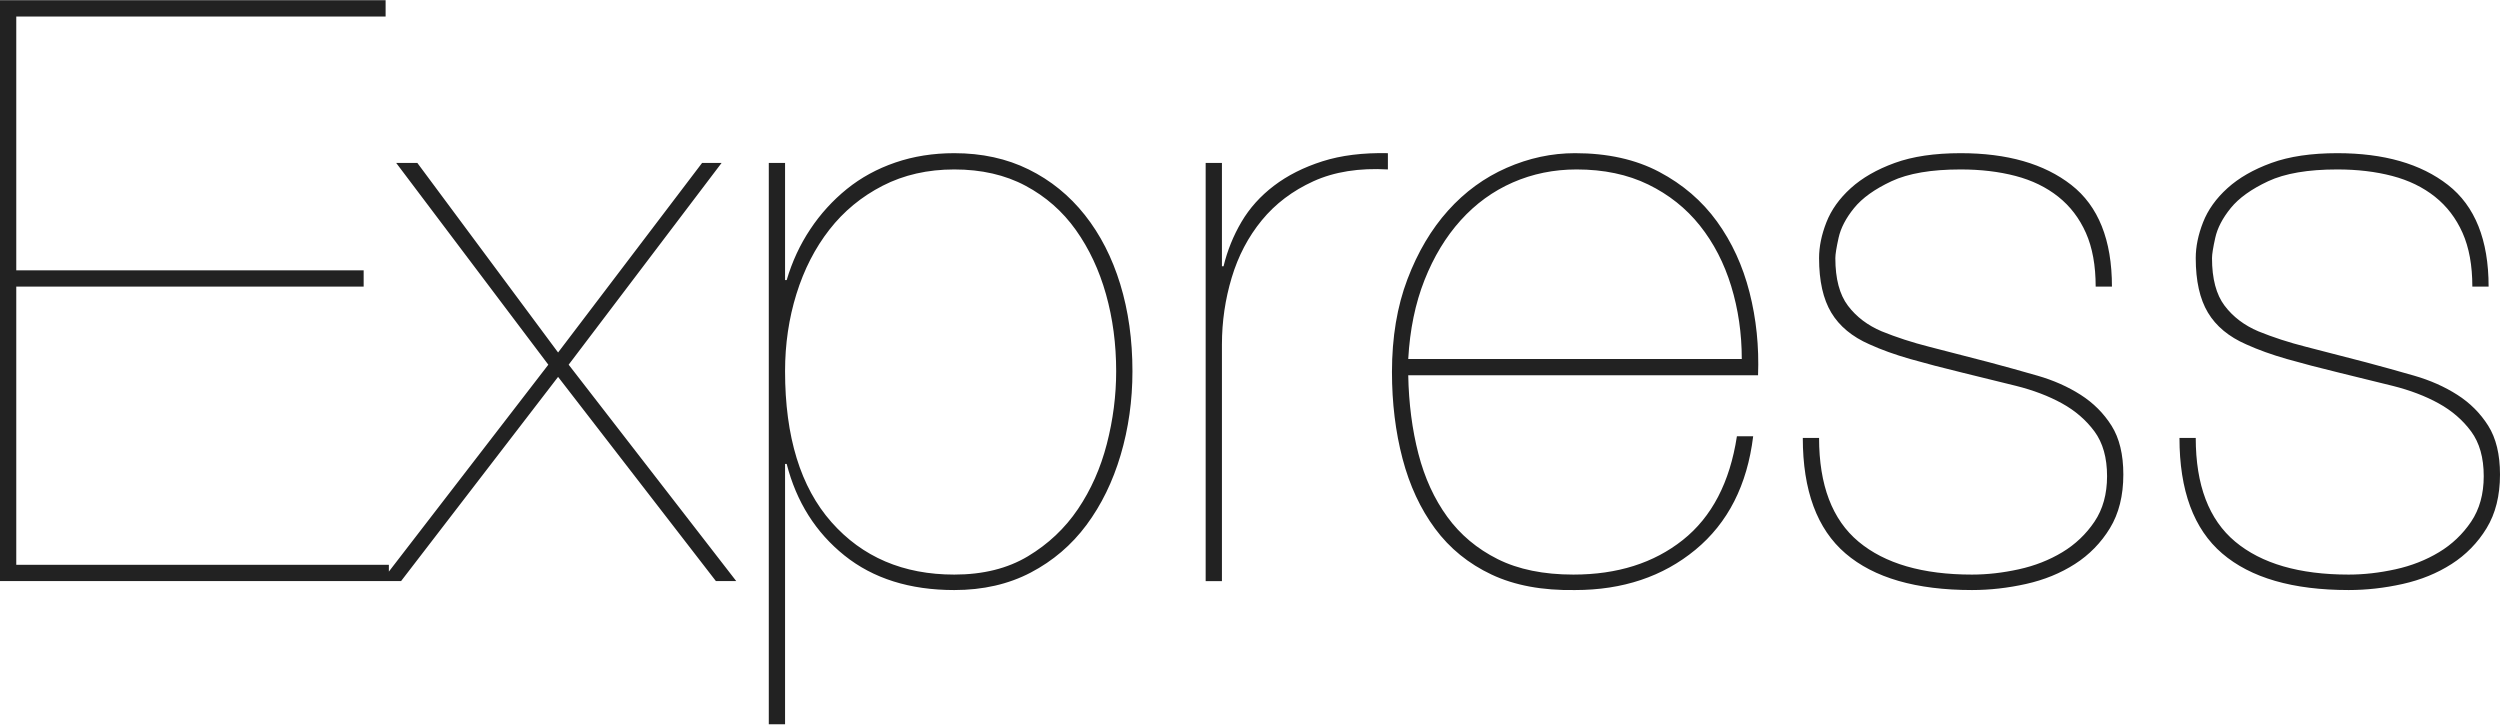
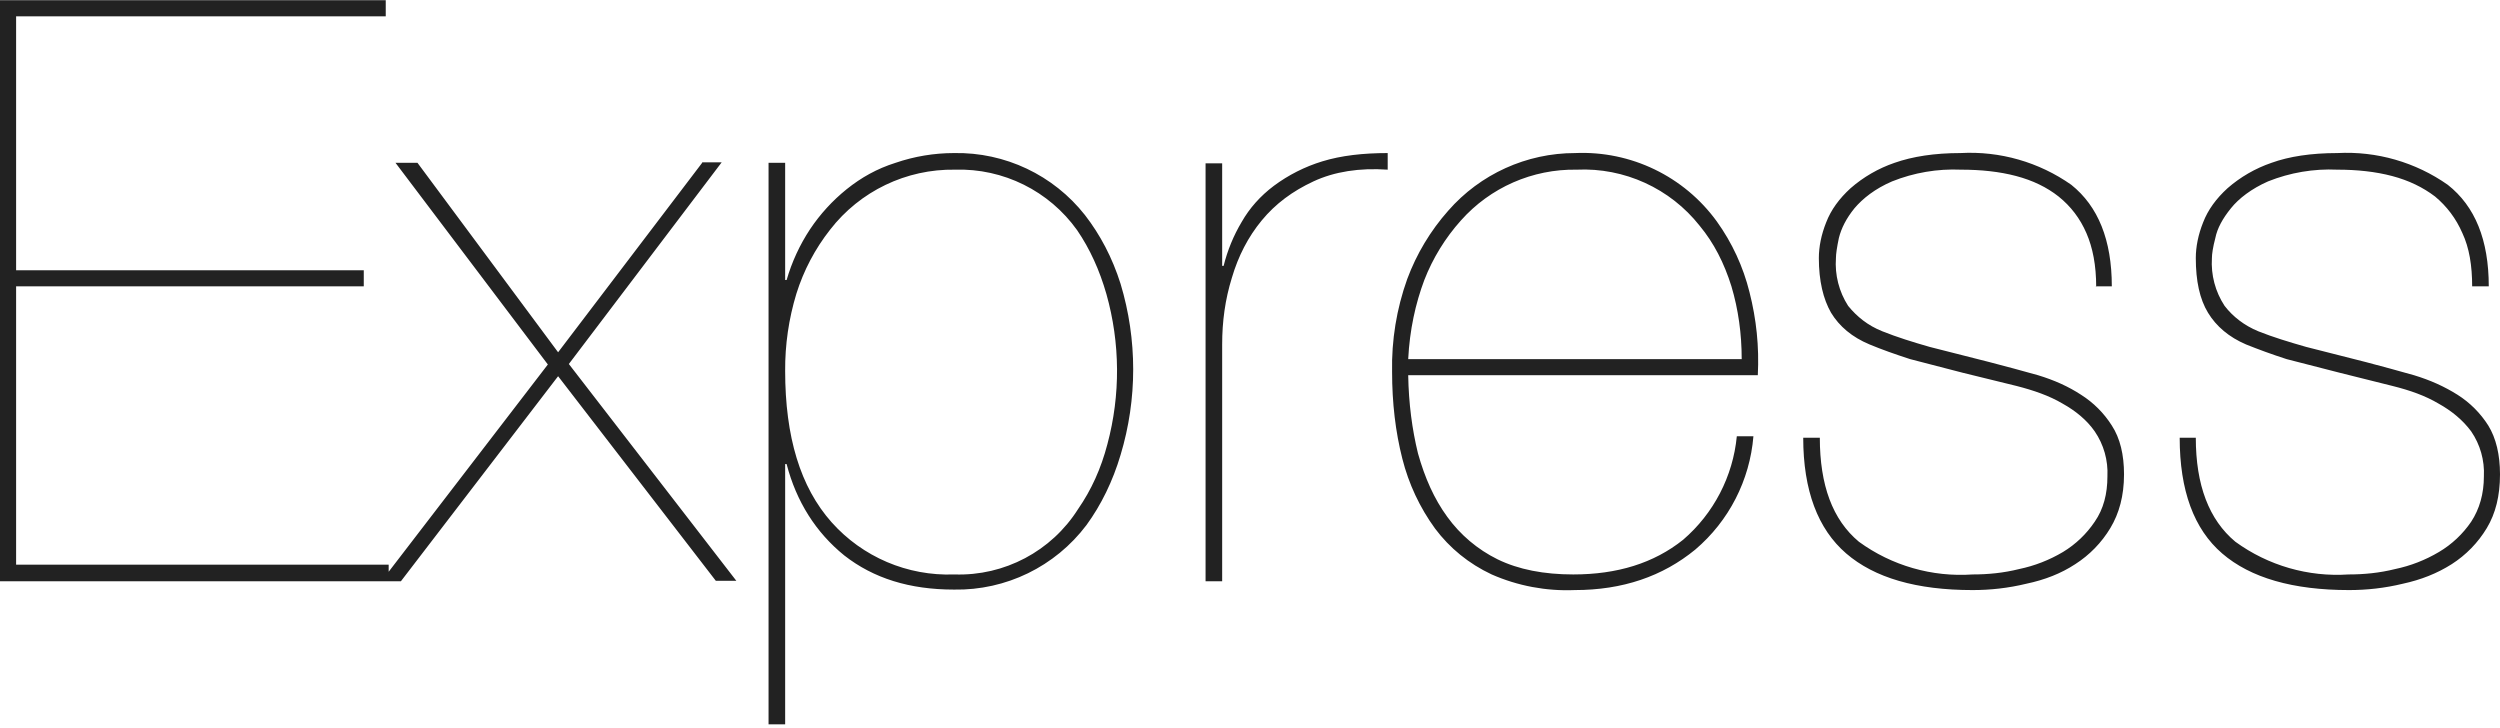
<svg xmlns="http://www.w3.org/2000/svg" width="2500" height="728" viewBox="0 0 512 149">
-   <path d="M3.332 115.629V58.648h71.144v-3.333H3.332V3.332h75.642V0H0v118.961h79.64v-3.332H3.333zm140.455-82.307l-29.49 38.821-28.825-38.82H81.14l31.157 41.32L78.14 118.96h3.999l32.156-41.82 32.323 41.82h4.165l-34.322-44.319 31.323-41.32h-3.998zm16.994 114.963V94.97h.333c2 7.775 5.943 14.023 11.83 18.744 5.887 4.72 13.384 7.081 22.492 7.081 5.887 0 11.108-1.194 15.662-3.582s8.358-5.637 11.413-9.747c3.054-4.11 5.387-8.886 6.998-14.329 1.61-5.442 2.416-11.163 2.416-17.16 0-6.443-.834-12.386-2.5-17.828-1.666-5.443-4.082-10.164-7.247-14.162-3.166-3.999-6.998-7.11-11.497-9.33-4.498-2.222-9.58-3.333-15.245-3.333-4.332 0-8.358.639-12.079 1.916-3.721 1.278-7.025 3.082-9.913 5.415a36.674 36.674 0 0 0-7.498 8.247c-2.11 3.166-3.721 6.637-4.832 10.414h-.333V33.322h-3.332v114.963h3.332zm34.655-30.657c-10.44 0-18.827-3.582-25.158-10.746-6.331-7.164-9.497-17.467-9.497-30.907 0-5.554.778-10.83 2.333-15.828 1.555-4.998 3.804-9.386 6.747-13.162 2.944-3.777 6.582-6.776 10.913-8.997 4.332-2.222 9.22-3.333 14.662-3.333 5.554 0 10.414 1.111 14.579 3.333 4.165 2.221 7.609 5.248 10.33 9.08s4.776 8.22 6.165 13.162c1.388 4.943 2.082 10.191 2.082 15.745 0 4.999-.638 9.97-1.916 14.912-1.277 4.943-3.249 9.386-5.915 13.33-2.665 3.942-6.08 7.163-10.246 9.663-4.166 2.499-9.192 3.748-15.079 3.748zm54.816 1.333V70.477c0-4.665.666-9.22 2-13.662 1.332-4.443 3.387-8.359 6.164-11.746 2.777-3.388 6.303-6.054 10.58-7.998 4.276-1.944 9.358-2.749 15.245-2.416v-3.332c-5.11-.11-9.58.444-13.412 1.666-3.833 1.222-7.137 2.888-9.914 4.999-2.777 2.11-4.998 4.581-6.664 7.414a33.15 33.15 0 0 0-3.666 9.08h-.333v-21.16h-3.332v85.64h3.332zm38.154-42.153h71.643c.223-5.887-.36-11.551-1.749-16.994-1.388-5.443-3.61-10.275-6.664-14.495-3.055-4.221-6.998-7.609-11.83-10.164-4.832-2.555-10.58-3.832-17.244-3.832-4.777 0-9.442 1-13.996 3-4.554 1.999-8.553 4.914-11.996 8.746-3.443 3.832-6.22 8.525-8.33 14.08-2.11 5.553-3.166 11.884-3.166 18.993 0 6.331.722 12.246 2.166 17.744 1.444 5.498 3.665 10.275 6.664 14.329 3 4.054 6.86 7.192 11.58 9.413 4.72 2.222 10.413 3.277 17.078 3.166 9.774 0 17.994-2.75 24.658-8.247 6.665-5.499 10.608-13.246 11.83-23.243h-3.332c-1.444 9.442-5.138 16.523-11.08 21.243-5.943 4.721-13.412 7.081-22.41 7.081-6.109 0-11.274-1.055-15.495-3.165-4.22-2.11-7.664-4.999-10.33-8.664-2.665-3.666-4.637-7.97-5.914-12.913-1.278-4.942-1.972-10.302-2.083-16.078zm68.311-3.332h-68.31c.332-5.998 1.443-11.385 3.331-16.161 1.889-4.777 4.36-8.859 7.415-12.246 3.054-3.388 6.609-5.97 10.663-7.748 4.054-1.777 8.414-2.666 13.079-2.666 5.554 0 10.44 1.028 14.662 3.083 4.22 2.055 7.747 4.86 10.58 8.414 2.832 3.554 4.97 7.692 6.414 12.412 1.444 4.721 2.166 9.692 2.166 14.912zm72.477-14.828h3.332c0-9.553-2.777-16.495-8.33-20.827-5.555-4.332-13.108-6.498-22.66-6.498-5.332 0-9.83.667-13.496 2-3.665 1.332-6.664 3.054-8.997 5.164-2.332 2.11-3.998 4.443-4.998 6.998-1 2.555-1.5 4.999-1.5 7.331 0 4.665.833 8.386 2.5 11.163 1.666 2.777 4.276 4.943 7.83 6.498 2.444 1.11 5.22 2.11 8.331 3 3.11.888 6.72 1.832 10.83 2.831 3.665.89 7.275 1.778 10.83 2.666 3.554.889 6.692 2.083 9.413 3.582 2.722 1.5 4.943 3.416 6.665 5.749 1.721 2.332 2.582 5.387 2.582 9.163 0 3.666-.86 6.776-2.582 9.33a20.815 20.815 0 0 1-6.581 6.249c-2.666 1.61-5.638 2.776-8.914 3.498-3.277.722-6.47 1.083-9.58 1.083-10.108 0-17.856-2.249-23.243-6.747-5.387-4.499-8.08-11.58-8.08-21.244h-3.333c0 10.775 2.916 18.661 8.747 23.66 5.832 4.998 14.468 7.497 25.909 7.497 3.665 0 7.358-.417 11.08-1.25 3.72-.833 7.053-2.193 9.996-4.082a22.592 22.592 0 0 0 7.164-7.33c1.833-3 2.75-6.665 2.75-10.997 0-4.11-.806-7.442-2.416-9.997-1.611-2.554-3.721-4.665-6.332-6.331-2.61-1.666-5.553-2.971-8.83-3.915a516.08 516.08 0 0 0-9.914-2.75 1726.675 1726.675 0 0 0-12.246-3.165c-3.498-.889-6.747-1.944-9.746-3.166-2.888-1.222-5.193-2.971-6.915-5.248-1.722-2.277-2.582-5.526-2.582-9.747 0-.777.222-2.166.666-4.165.444-2 1.5-4.027 3.166-6.082 1.666-2.054 4.22-3.887 7.664-5.498 3.443-1.61 8.164-2.416 14.162-2.416 4.11 0 7.858.445 11.246 1.333 3.388.889 6.304 2.305 8.747 4.249 2.444 1.944 4.332 4.415 5.665 7.414 1.333 3 2 6.665 2 10.997zm77.141 0h3.332c0-9.553-2.776-16.495-8.33-20.827-5.554-4.332-13.107-6.498-22.66-6.498-5.331 0-9.83.667-13.495 2-3.666 1.332-6.665 3.054-8.997 5.164-2.333 2.11-3.999 4.443-4.999 6.998-1 2.555-1.499 4.999-1.499 7.331 0 4.665.833 8.386 2.5 11.163 1.665 2.777 4.276 4.943 7.83 6.498 2.444 1.11 5.22 2.11 8.33 3 3.11.888 6.72 1.832 10.83 2.831 3.666.89 7.276 1.778 10.83 2.666 3.555.889 6.692 2.083 9.414 3.582 2.721 1.5 4.943 3.416 6.664 5.749 1.722 2.332 2.583 5.387 2.583 9.163 0 3.666-.861 6.776-2.583 9.33a20.815 20.815 0 0 1-6.58 6.249c-2.667 1.61-5.638 2.776-8.915 3.498-3.276.722-6.47 1.083-9.58 1.083-10.108 0-17.855-2.249-23.242-6.747-5.388-4.499-8.081-11.58-8.081-21.244h-3.332c0 10.775 2.915 18.661 8.747 23.66 5.831 4.998 14.467 7.497 25.908 7.497 3.666 0 7.359-.417 11.08-1.25 3.72-.833 7.053-2.193 9.997-4.082a22.592 22.592 0 0 0 7.164-7.33c1.833-3 2.749-6.665 2.749-10.997 0-4.11-.805-7.442-2.416-9.997-1.61-2.554-3.72-4.665-6.331-6.331-2.61-1.666-5.554-2.971-8.83-3.915a516.071 516.071 0 0 0-9.914-2.75 1726.65 1726.65 0 0 0-12.246-3.165c-3.499-.889-6.748-1.944-9.747-3.166-2.888-1.222-5.193-2.971-6.914-5.248-1.722-2.277-2.583-5.526-2.583-9.747 0-.777.222-2.166.667-4.165.444-2 1.5-4.027 3.165-6.082 1.666-2.054 4.221-3.887 7.664-5.498 3.444-1.61 8.164-2.416 14.163-2.416 4.11 0 7.858.445 11.246 1.333 3.388.889 6.303 2.305 8.747 4.249 2.444 1.944 4.332 4.415 5.665 7.414 1.333 3 2 6.665 2 10.997z" fill="#222" />
+   <path d="M3.3 115.6v-57h71.2v-3.3H3.3v-52H79V0H0v119h79.6v-3.4H3.3zm140.5-82.3l-29.5 38.8-28.8-38.8H81l31.2 41.3L78.1 119h4L114.3 77l32.3 41.9h4.2l-34.3-44.4 31.3-41.3h-4zm17 115V95h.3c2 7.7 6 14 11.8 18.7 6 4.7 13.4 7 22.5 7a33.2 33.2 0 0027.1-13.2c3-4.1 5.4-9 7-14.4a60.7 60.7 0 000-35c-1.7-5.4-4.2-10.1-7.3-14.1a33.3 33.3 0 00-26.8-12.7 37 37 0 00-12 2c-3.8 1.2-7 3-10 5.4a36.7 36.7 0 00-7.5 8.2 38 38 0 00-4.8 10.4h-.3v-24h-3.4v115h3.4zm34.6-30.7a32 32 0 01-25.1-10.7c-6.4-7.2-9.5-17.5-9.5-31a53 53 0 012.3-15.8A41 41 0 01170 47a31.7 31.7 0 0125.6-12.3 29.6 29.6 0 0125 12.4c2.6 3.8 4.6 8.2 6 13.1a58 58 0 01.2 30.7c-1.3 5-3.3 9.4-6 13.3a28.8 28.8 0 01-25.3 13.4zm54.9 1.4V70.5c0-4.7.6-9.2 2-13.7 1.3-4.4 3.3-8.3 6.1-11.7 2.8-3.4 6.3-6 10.6-8s9.4-2.8 15.2-2.4v-3.4c-5 0-9.5.5-13.4 1.7a32.6 32.6 0 00-9.9 5c-2.8 2.1-5 4.6-6.6 7.4a33.1 33.1 0 00-3.7 9h-.3v-21h-3.4V119h3.4zm38.1-42.2H360c.3-5.9-.3-11.5-1.7-17a42.3 42.3 0 00-6.7-14.5 34 34 0 00-29-14 34.5 34.5 0 00-26 11.8 44.4 44.4 0 00-8.4 14 53.2 53.2 0 00-3.1 19c0 6.4.7 12.3 2.1 17.8a41.6 41.6 0 006.7 14.3c3 4 6.9 7.2 11.6 9.4a38.3 38.3 0 0017 3.2c9.8 0 18-2.8 24.7-8.3a34.1 34.1 0 0011.9-23.2h-3.4a32 32 0 01-11 21.2c-6 4.8-13.5 7.1-22.5 7.1-6 0-11.2-1-15.5-3.1a28 28 0 01-10.3-8.7c-2.7-3.7-4.6-8-6-13-1.2-4.9-1.9-10.2-2-16zm68.3-3.3h-68.3c.3-6 1.5-11.4 3.3-16.2a40 40 0 017.5-12.2 31 31 0 0123.7-10.4 30.3 30.3 0 0125.2 11.5c2.9 3.5 5 7.6 6.5 12.4 1.4 4.7 2.1 9.7 2.1 14.9zm72.5-14.9h3.3c0-9.5-2.8-16.4-8.3-20.8a36 36 0 00-22.7-6.5c-5.3 0-9.8.7-13.5 2a27 27 0 00-9 5.2c-2.3 2.1-4 4.4-5 7-1 2.5-1.5 5-1.5 7.3 0 4.7.9 8.4 2.5 11.2 1.7 2.8 4.3 5 7.9 6.5 2.4 1 5.2 2 8.3 3l10.8 2.8L413 79c3.5.9 6.7 2 9.4 3.6 2.7 1.5 5 3.4 6.6 5.7a15 15 0 012.6 9.2c0 3.6-.8 6.7-2.6 9.3a20.8 20.8 0 01-6.5 6.2 29.3 29.3 0 01-9 3.5c-3.2.8-6.4 1.1-9.5 1.1a35.4 35.4 0 01-23.3-6.7c-5.4-4.5-8-11.6-8-21.3h-3.4c0 10.8 3 18.7 8.8 23.7 5.8 5 14.4 7.5 25.9 7.5 3.6 0 7.3-.4 11-1.3 3.8-.8 7.1-2.1 10-4a22.6 22.6 0 007.2-7.4c1.8-3 2.8-6.6 2.8-11 0-4-.8-7.4-2.5-10a20.3 20.3 0 00-6.3-6.3c-2.6-1.7-5.5-3-8.8-4a516 516 0 00-10-2.7 1726.7 1726.7 0 00-12.2-3.1c-3.5-1-6.7-2-9.7-3.2-3-1.2-5.2-3-7-5.2a16 16 0 01-2.5-9.8c0-.8.2-2.2.6-4.1.5-2 1.5-4 3.2-6.1 1.7-2 4.2-4 7.7-5.5a34 34 0 0114.1-2.4c4.1 0 7.9.4 11.3 1.3 3.4.9 6.3 2.3 8.7 4.2 2.5 2 4.4 4.5 5.7 7.5 1.3 3 2 6.6 2 11zm77.1 0h3.4c0-9.5-2.8-16.4-8.4-20.8a36 36 0 00-22.6-6.5c-5.4 0-9.9.7-13.5 2a27 27 0 00-9 5.2c-2.3 2.1-4 4.4-5 7-1 2.5-1.5 5-1.5 7.3 0 4.7.8 8.4 2.5 11.2 1.7 2.8 4.3 5 7.8 6.5 2.5 1 5.2 2 8.3 3l10.9 2.8L490 79c3.6.9 6.7 2 9.4 3.6 2.7 1.5 5 3.4 6.7 5.7a15 15 0 012.6 9.2c0 3.6-.9 6.7-2.6 9.3a20.8 20.8 0 01-6.6 6.2 29.3 29.3 0 01-9 3.5c-3.2.8-6.4 1.1-9.5 1.1a35.4 35.4 0 01-23.2-6.7c-5.4-4.5-8.1-11.6-8.1-21.3h-3.3c0 10.8 2.9 18.7 8.7 23.7 5.8 5 14.5 7.5 26 7.5 3.6 0 7.3-.4 11-1.3 3.7-.8 7-2.1 10-4a22.6 22.6 0 007.2-7.4c1.8-3 2.7-6.6 2.7-11 0-4-.8-7.4-2.4-10a20.3 20.3 0 00-6.3-6.3c-2.7-1.7-5.6-3-8.9-4a516 516 0 00-9.9-2.7 1726.7 1726.7 0 00-12.2-3.1c-3.5-1-6.8-2-9.8-3.2-2.9-1.2-5.2-3-6.9-5.2a16 16 0 01-2.6-9.8c0-.8.2-2.2.7-4.1.4-2 1.5-4 3.2-6.1 1.6-2 4.2-4 7.6-5.5a34 34 0 0114.2-2.4c4 0 7.8.4 11.2 1.3 3.4.9 6.3 2.3 8.8 4.2 2.4 2 4.3 4.5 5.6 7.5 1.4 3 2 6.6 2 11z" fill="#222" />
</svg>
